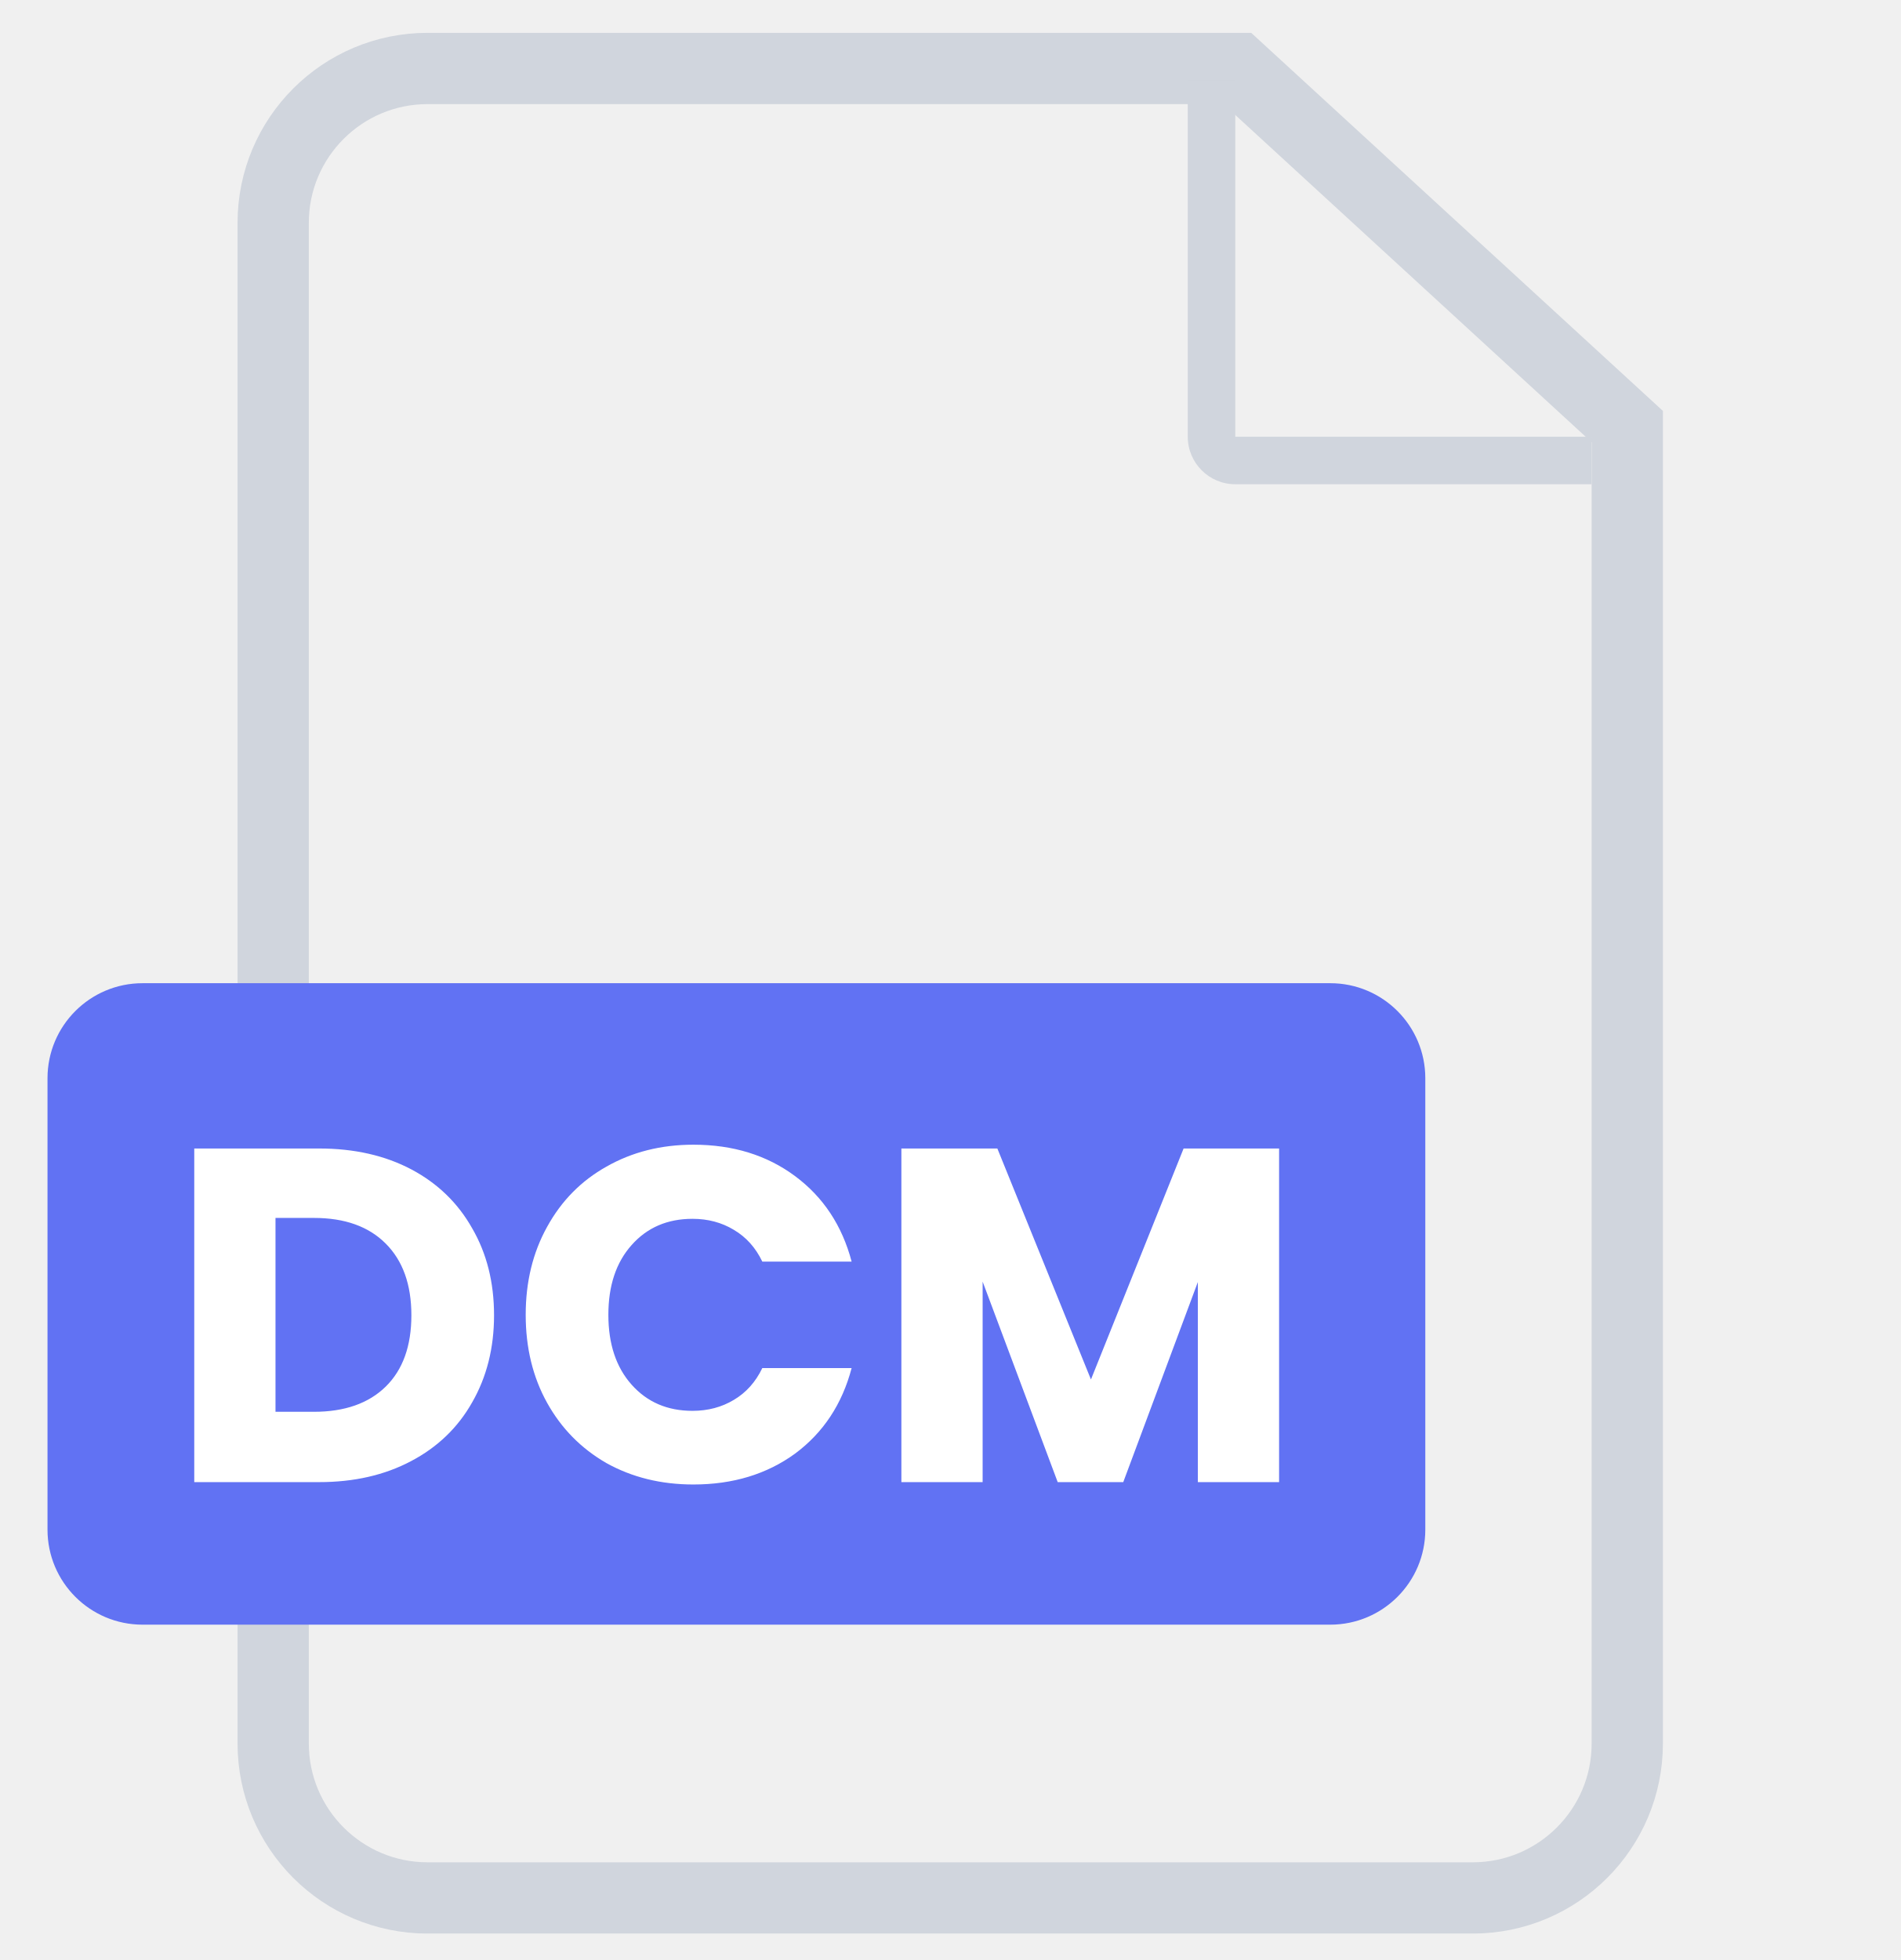
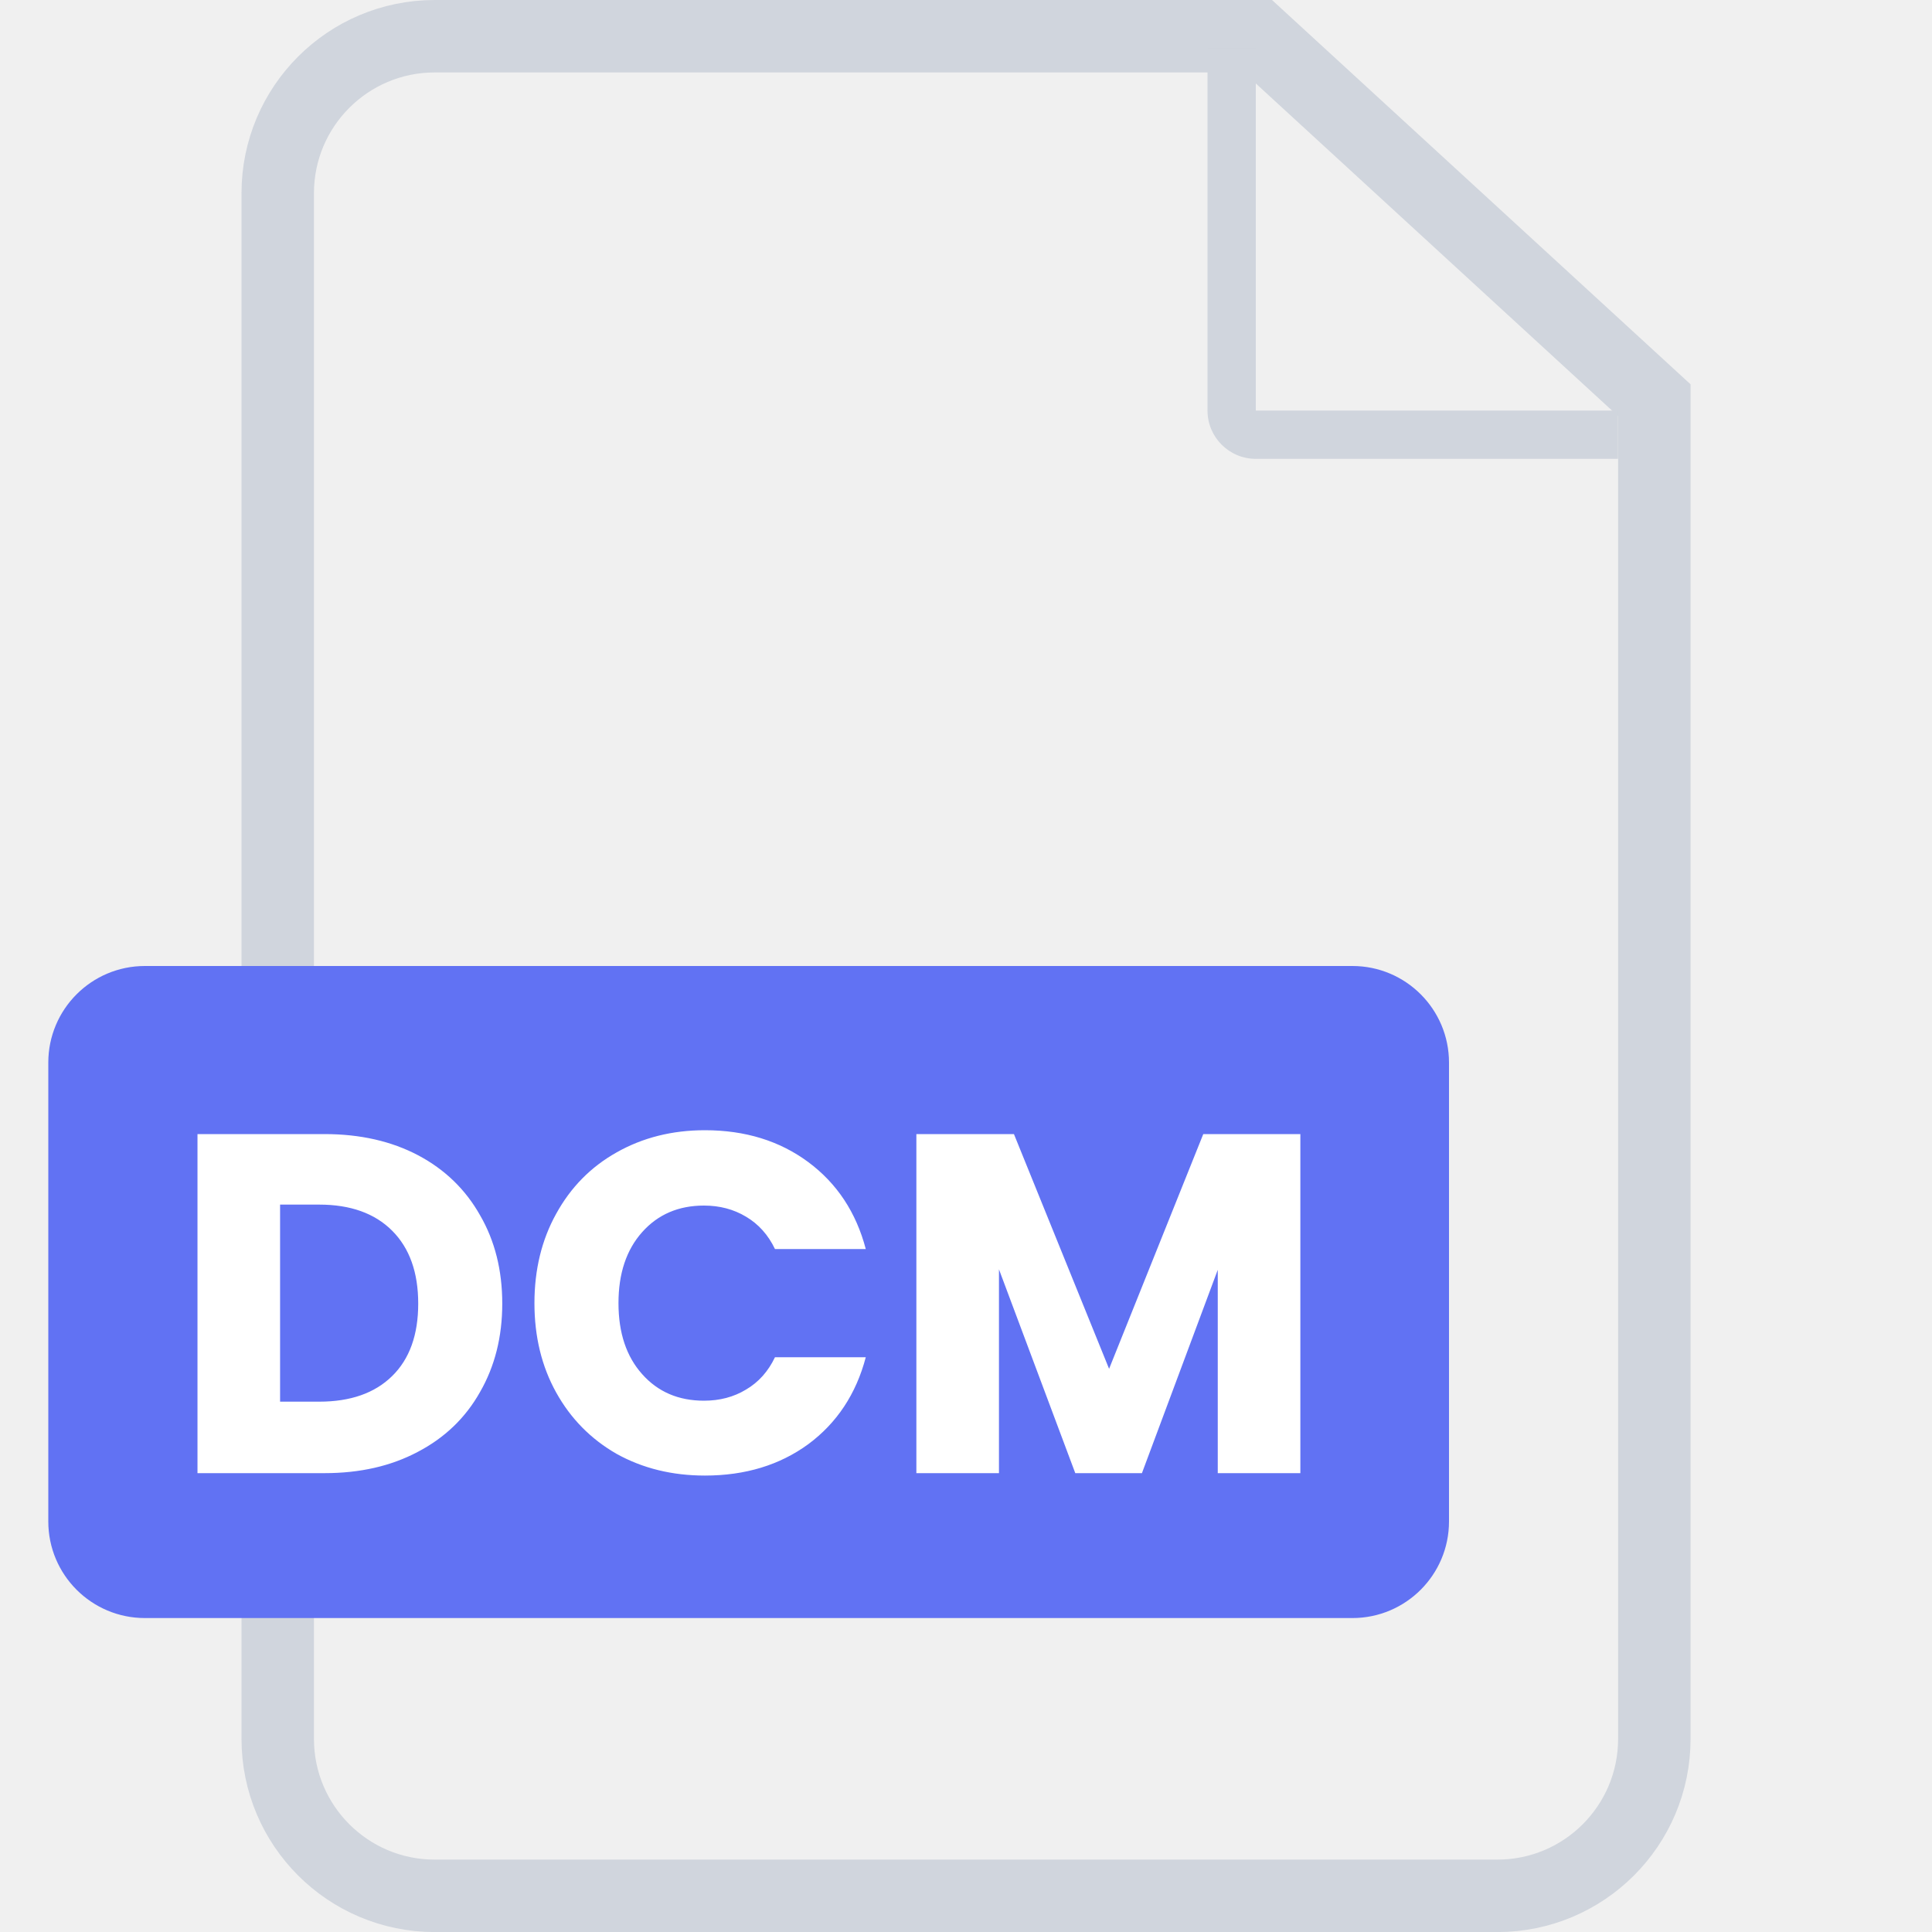
- <svg xmlns="http://www.w3.org/2000/svg" width="32" height="33" viewBox="0 0 32 33" fill="none">
-   <g clip-path="url(#clip0_11158_3933)">
-     <path d="M7.2 1.153H20.835L27.401 7.182V29.354C27.401 30.79 26.237 31.954 24.801 31.955H7.2C5.764 31.955 4.6 30.79 4.6 29.354V3.753C4.6 2.317 5.764 1.153 7.2 1.153Z" stroke="#D0D5DD" stroke-width="1.2" />
-     <mask id="path-2-inside-1_11158_3933" fill="white">
-       <path d="M20 1.353H26.801V8.153H20.8C20.359 8.153 20 7.795 20 7.353V1.353Z" />
-     </mask>
-     <path d="M20 1.353H26.801H20ZM26.801 8.953H20.8C19.917 8.953 19.201 8.237 19.201 7.353H20.8H26.801V8.953ZM20.8 8.953C19.917 8.953 19.201 8.237 19.201 7.353V1.353H20.8V7.353V8.953ZM26.801 1.353V8.153V1.353Z" fill="#D0D5DD" mask="url(#path-2-inside-1_11158_3933)" />
-     <rect x="0.8" y="16.554" width="23.2" height="10.8" rx="1.6" fill="#6172F3" />
-     <path d="M5.375 19.337C5.967 19.337 6.484 19.455 6.927 19.689C7.37 19.924 7.711 20.255 7.951 20.681C8.196 21.103 8.319 21.591 8.319 22.145C8.319 22.695 8.196 23.183 7.951 23.61C7.711 24.036 7.367 24.367 6.919 24.602C6.476 24.836 5.962 24.954 5.375 24.954H3.271V19.337H5.375ZM5.287 23.77C5.804 23.77 6.207 23.628 6.495 23.346C6.783 23.063 6.927 22.663 6.927 22.145C6.927 21.628 6.783 21.226 6.495 20.938C6.207 20.649 5.804 20.506 5.287 20.506H4.639V23.77H5.287ZM8.852 22.137C8.852 21.583 8.972 21.09 9.212 20.657C9.452 20.22 9.785 19.881 10.212 19.642C10.644 19.396 11.132 19.273 11.676 19.273C12.342 19.273 12.913 19.449 13.388 19.802C13.862 20.154 14.18 20.634 14.34 21.241H12.836C12.724 21.007 12.564 20.828 12.356 20.706C12.153 20.583 11.921 20.521 11.66 20.521C11.238 20.521 10.897 20.668 10.636 20.962C10.374 21.255 10.244 21.647 10.244 22.137C10.244 22.628 10.374 23.02 10.636 23.314C10.897 23.607 11.238 23.754 11.66 23.754C11.921 23.754 12.153 23.692 12.356 23.57C12.564 23.447 12.724 23.268 12.836 23.034H14.34C14.18 23.642 13.862 24.122 13.388 24.474C12.913 24.82 12.342 24.994 11.676 24.994C11.132 24.994 10.644 24.874 10.212 24.634C9.785 24.388 9.452 24.05 9.212 23.618C8.972 23.186 8.852 22.692 8.852 22.137ZM21.538 19.337V24.954H20.17V21.585L18.914 24.954H17.81L16.546 21.578V24.954H15.178V19.337H16.794L18.37 23.226L19.93 19.337H21.538Z" fill="white" />
-   </g>
-   <defs>
-     <clipPath id="clip0_11158_3933">
-       <rect width="32.001" height="32.001" fill="white" transform="translate(0 0.553223)" />
-     </clipPath>
-   </defs>
+ <svg xmlns="http://www.w3.org/2000/svg" width="32" height="32" viewBox="0 0 32 32" fill="none">
+   <path d="M7.2 0.6H20.835L27.401 6.629V28.801C27.401 30.237 26.237 31.401 24.801 31.401H7.2C5.764 31.401 4.6 30.237 4.6 28.801V3.2C4.6 1.764 5.764 0.6 7.2 0.6Z" stroke="#D0D5DD" stroke-width="1.2" />
+   <mask id="path-2-inside-1_11419_4899" fill="white">
+     <path d="M20 0.8H26.801V7.6H20.8C20.359 7.6 20 7.242 20 6.8V0.8Z" />
+   </mask>
+   <path d="M20 0.8H26.801H20ZM26.801 8.4H20.8C19.917 8.4 19.201 7.684 19.201 6.8H20.8H26.801V8.4ZM20.8 8.4C19.917 8.4 19.201 7.684 19.201 6.8V0.8H20.8V6.8V8.4ZM26.801 0.8V7.6V0.8Z" fill="#D0D5DD" mask="url(#path-2-inside-1_11419_4899)" />
+   <rect x="0.8" y="16" width="23.2" height="10.8" rx="1.6" fill="#6172F3" />
+   <path d="M5.375 18.784C5.967 18.784 6.484 18.902 6.927 19.136C7.37 19.371 7.711 19.702 7.951 20.128C8.196 20.55 8.319 21.038 8.319 21.592C8.319 22.142 8.196 22.63 7.951 23.056C7.711 23.483 7.367 23.814 6.919 24.048C6.476 24.283 5.962 24.4 5.375 24.4H3.271V18.784H5.375ZM5.287 23.216C5.804 23.216 6.207 23.075 6.495 22.792C6.783 22.51 6.927 22.11 6.927 21.592C6.927 21.075 6.783 20.672 6.495 20.384C6.207 20.096 5.804 19.952 5.287 19.952H4.639V23.216H5.287ZM8.852 21.584C8.852 21.03 8.972 20.536 9.212 20.104C9.452 19.667 9.785 19.328 10.212 19.088C10.644 18.843 11.132 18.72 11.676 18.72C12.342 18.72 12.913 18.896 13.388 19.248C13.862 19.6 14.18 20.08 14.34 20.688H12.836C12.724 20.454 12.564 20.275 12.356 20.152C12.153 20.03 11.921 19.968 11.66 19.968C11.238 19.968 10.897 20.115 10.636 20.408C10.374 20.702 10.244 21.094 10.244 21.584C10.244 22.075 10.374 22.467 10.636 22.76C10.897 23.054 11.238 23.2 11.66 23.2C11.921 23.2 12.153 23.139 12.356 23.016C12.564 22.894 12.724 22.715 12.836 22.48H14.34C14.18 23.088 13.862 23.568 13.388 23.92C12.913 24.267 12.342 24.44 11.676 24.44C11.132 24.44 10.644 24.32 10.212 24.08C9.785 23.835 9.452 23.496 9.212 23.064C8.972 22.632 8.852 22.139 8.852 21.584ZM21.538 18.784V24.4H20.17V21.032L18.914 24.4H17.81L16.546 21.024V24.4H15.178V18.784H16.794L18.37 22.672L19.93 18.784H21.538Z" fill="white" />
</svg>
